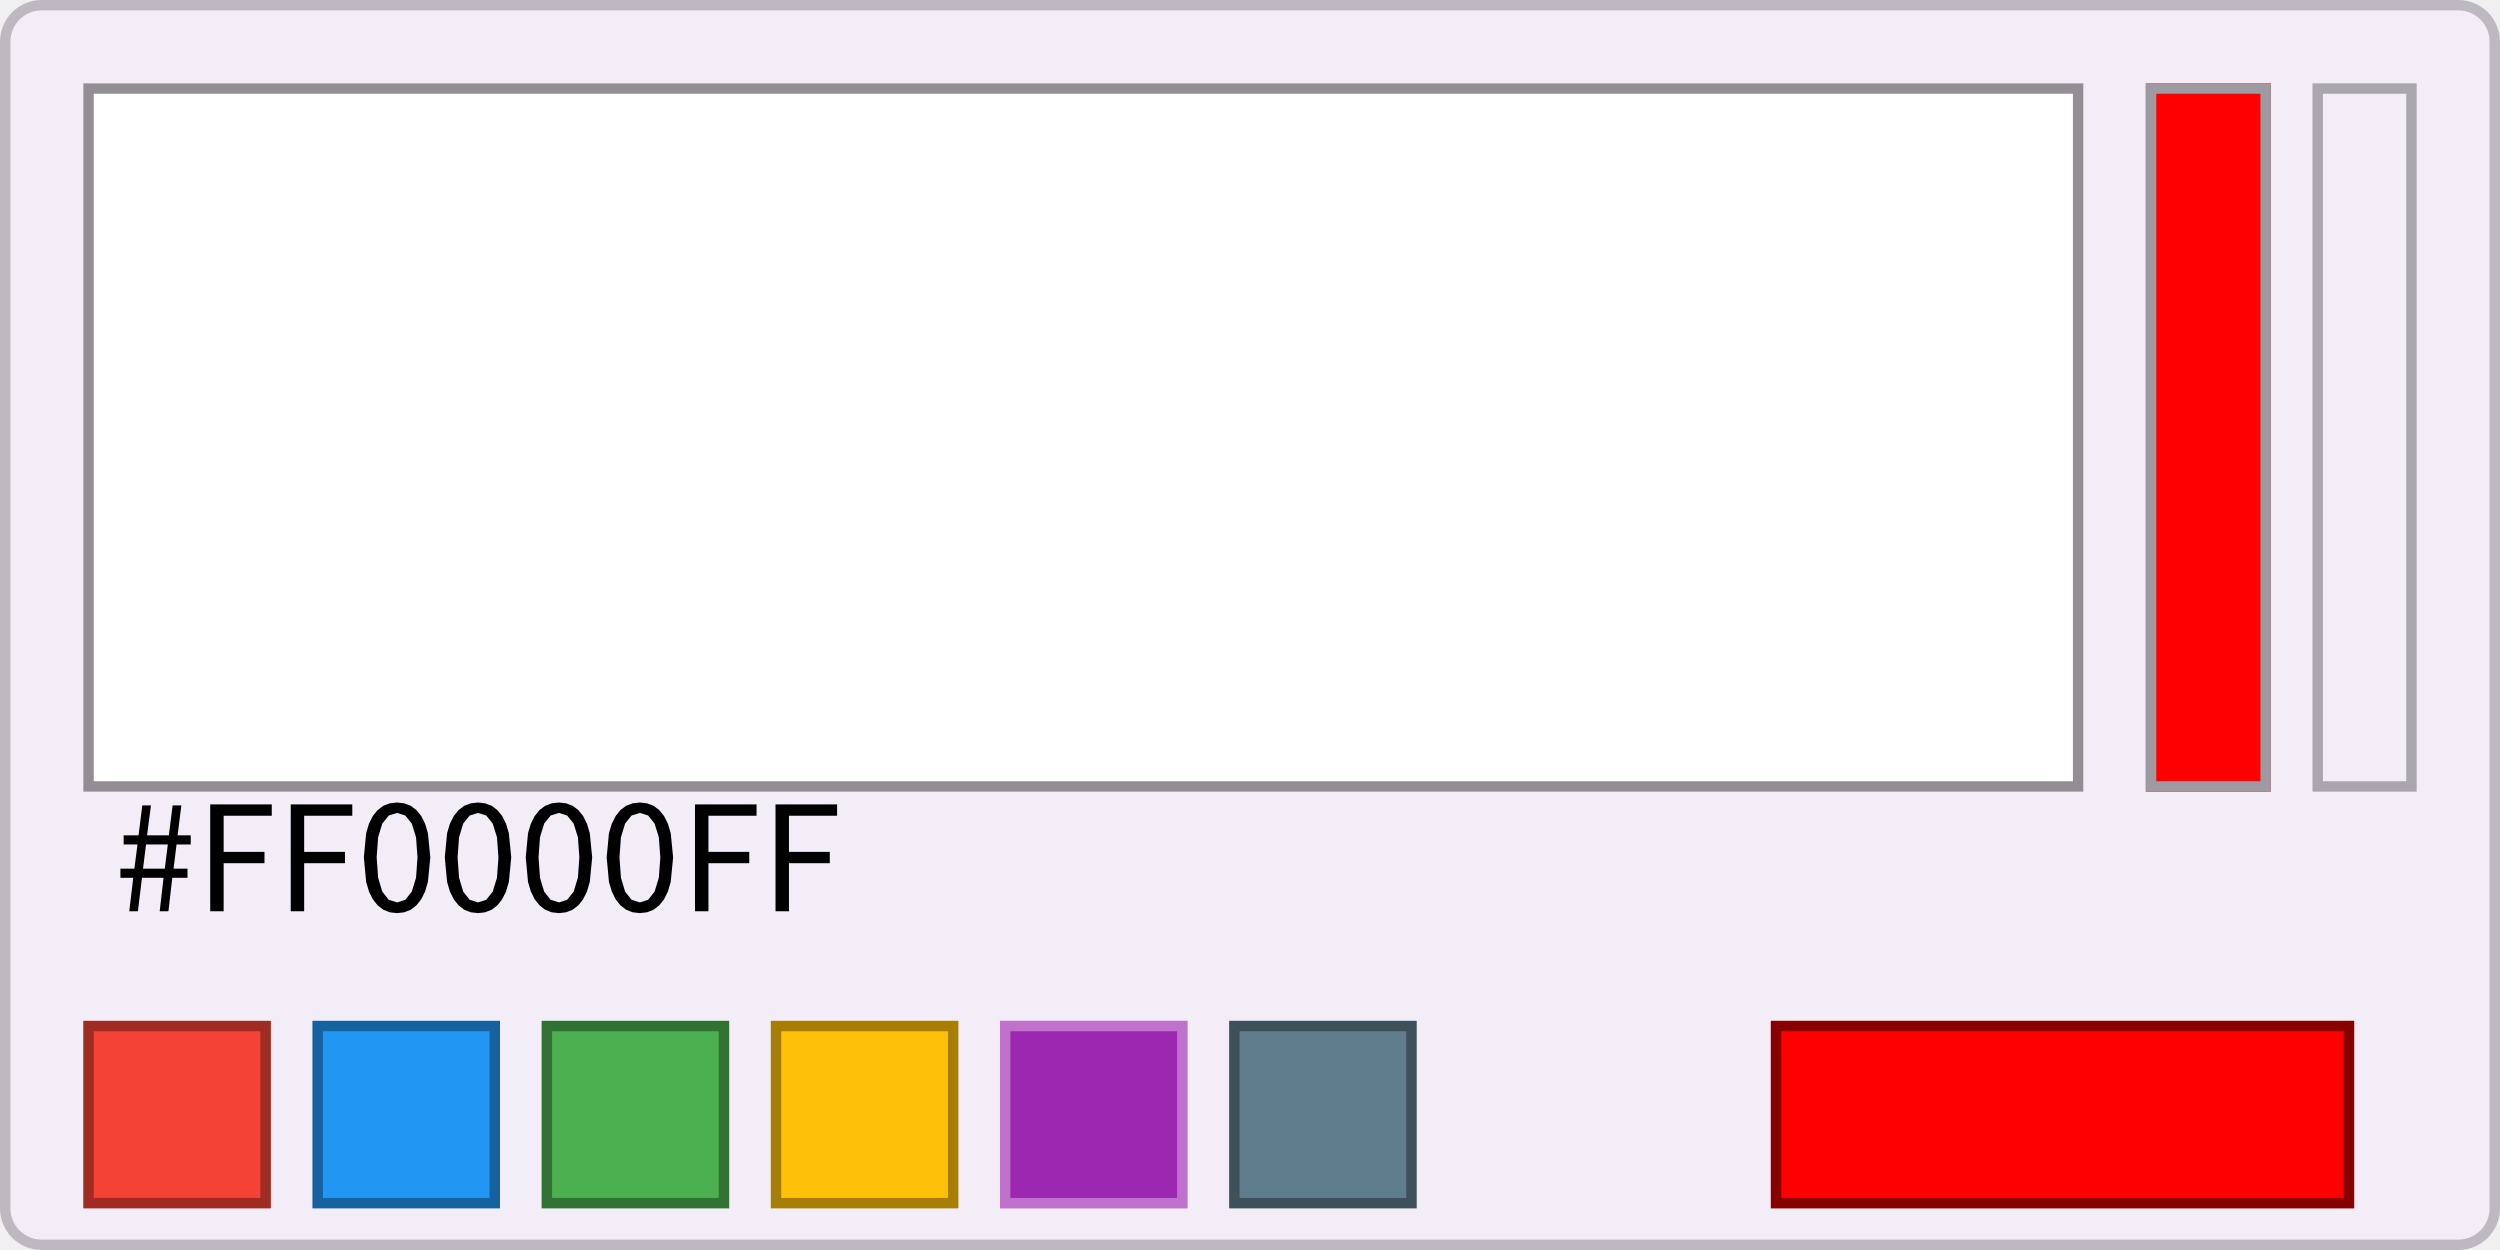
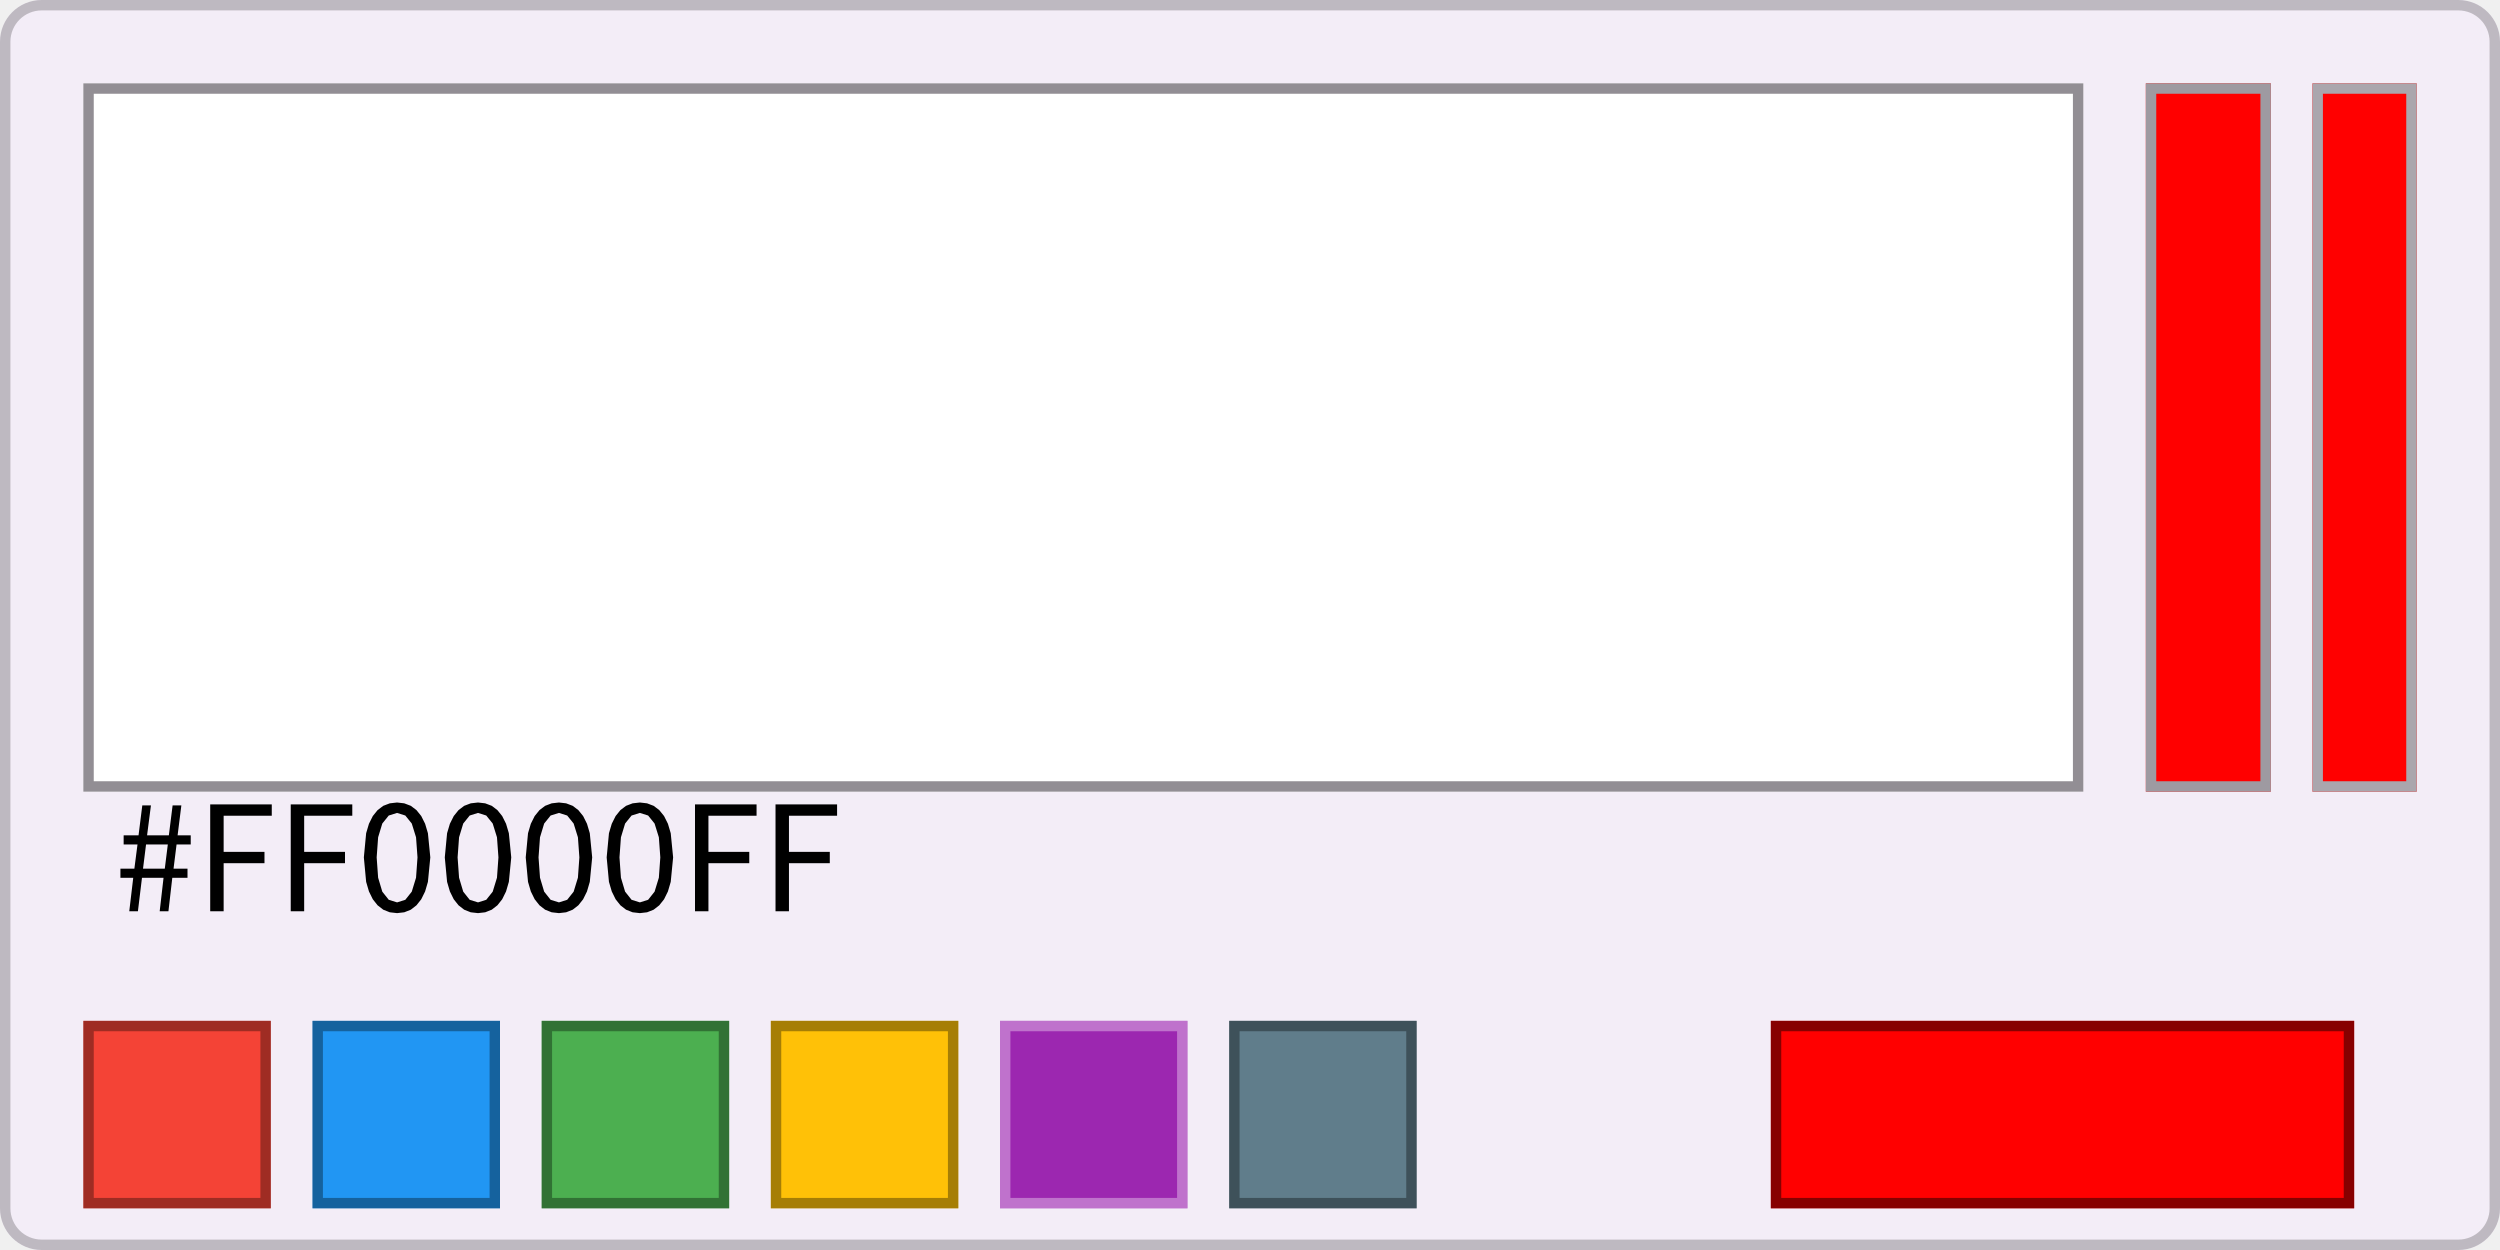
<svg xmlns="http://www.w3.org/2000/svg" width="240" height="120" viewBox="0 0 240 120">
  <rect x="0" y="0" width="240" height="120" fill="rgba(240,240,240,1.00)" />
  <rect x="0" y="0" width="240" height="120" rx="4" ry="4" fill="rgba(243,237,247,1.00)" />
  <rect x="0.5" y="0.5" width="239" height="119" rx="3.5" ry="3.5" fill="none" stroke="rgba(190,185,193,1.00)" stroke-width="1" />
  <defs>
    <linearGradient id="g1" x1="8" y1="8" x2="200" y2="8">
      <stop offset="0.000" stop-color="#ffffff" stop-opacity="1.000" />
      <stop offset="1.000" stop-color="#ff0000" stop-opacity="1.000" />
    </linearGradient>
  </defs>
  <rect x="8" y="8" width="192" height="68" fill="url(#g1)" />
  <defs>
    <linearGradient id="g2" x1="8" y1="8" x2="8" y2="76">
      <stop offset="0.000" stop-color="#000000" stop-opacity="0.000" />
      <stop offset="1.000" stop-color="#000000" stop-opacity="1.000" />
    </linearGradient>
  </defs>
  <rect x="8" y="8" width="192" height="68" fill="url(#g2)" />
  <rect x="8.5" y="8.5" width="191" height="67" fill="none" stroke="rgba(146,142,148,1.00)" stroke-width="1" />
  <defs>
-     <linearGradient id="g3" x1="206" y1="8" x2="218" y2="8">
+     <linearGradient id="g3" x1="206" y1="8" x2="206" y2="76">
      <stop offset="0.000" stop-color="#ff0000" stop-opacity="1.000" />
      <stop offset="0.167" stop-color="#fffc00" stop-opacity="1.000" />
      <stop offset="0.333" stop-color="#00ff00" stop-opacity="1.000" />
      <stop offset="0.500" stop-color="#00fffc" stop-opacity="1.000" />
      <stop offset="0.667" stop-color="#0000ff" stop-opacity="1.000" />
      <stop offset="0.833" stop-color="#fc00ff" stop-opacity="1.000" />
      <stop offset="1.000" stop-color="#ff0000" stop-opacity="1.000" />
    </linearGradient>
  </defs>
  <rect x="206" y="8" width="12" height="68" fill="url(#g3)" />
  <rect x="206.5" y="8.5" width="11" height="67" fill="none" stroke="rgba(158,154,161,1.00)" stroke-width="1" />
  <defs>
-     <linearGradient id="g4" x1="222" y1="8" x2="232" y2="8">
-       <stop offset="0.000" stop-color="#ff0000" stop-opacity="0.000" />
-       <stop offset="1.000" stop-color="#ff0000" stop-opacity="1.000" />
+     <linearGradient id="g4" x1="222" y1="8" x2="222" y2="76">
+       <stop offset="0.000" stop-color="#ff0000" stop-opacity="1.000" />
+       <stop offset="1.000" stop-color="#ff0000" stop-opacity="0.000" />
    </linearGradient>
  </defs>
  <rect x="222" y="8" width="10" height="68" fill="url(#g4)" />
  <rect x="222.5" y="8.5" width="9" height="67" fill="none" stroke="rgba(170,166,173,1.00)" stroke-width="1" />
  <rect x="8" y="98" width="18" height="18" fill="rgba(244,67,54,1.00)" />
  <rect x="8.5" y="98.5" width="17" height="17" fill="none" stroke="rgba(0,0,0,0.35)" stroke-width="1" />
  <rect x="30" y="98" width="18" height="18" fill="rgba(33,150,243,1.00)" />
  <rect x="30.5" y="98.5" width="17" height="17" fill="none" stroke="rgba(0,0,0,0.35)" stroke-width="1" />
  <rect x="52" y="98" width="18" height="18" fill="rgba(76,175,80,1.00)" />
  <rect x="52.5" y="98.5" width="17" height="17" fill="none" stroke="rgba(0,0,0,0.35)" stroke-width="1" />
  <rect x="74" y="98" width="18" height="18" fill="rgba(255,193,7,1.00)" />
  <rect x="74.5" y="98.5" width="17" height="17" fill="none" stroke="rgba(0,0,0,0.35)" stroke-width="1" />
  <rect x="96" y="98" width="18" height="18" fill="rgba(156,39,176,1.00)" />
  <rect x="96.5" y="98.5" width="17" height="17" fill="none" stroke="rgba(255,255,255,0.35)" stroke-width="1" />
  <rect x="118" y="98" width="18" height="18" fill="rgba(96,125,139,1.00)" />
  <rect x="118.5" y="98.5" width="17" height="17" fill="none" stroke="rgba(0,0,0,0.35)" stroke-width="1" />
  <rect x="170" y="98" width="56" height="18" fill="rgba(255,0,0,1.00)" />
  <rect x="170.5" y="98.5" width="55" height="17" fill="none" stroke="rgba(0,0,0,0.47)" stroke-width="1" />
  <path d="M15.33 87.48L16.17 87.48L16.54 84.27L18.00 84.27L18.00 83.39L16.66 83.39L16.95 81.07L18.31 81.07L18.31 80.19L17.05 80.19L17.41 77.32L16.57 77.32L16.21 80.19L14.12 80.19L14.49 77.32L13.66 77.32L13.30 80.19L11.87 80.19L11.87 81.07L13.20 81.07L12.90 83.39L11.56 83.39L11.56 84.27L12.79 84.27L12.41 87.48L13.24 87.48L13.63 84.27L15.70 84.27ZM13.73 83.39L14.02 81.07L16.11 81.07L15.82 83.39ZM25.39 81.78L21.47 81.78L21.47 78.31L26.09 78.31L26.09 77.22L20.18 77.22L20.18 87.48L21.47 87.48L21.47 82.87L25.39 82.87ZM33.12 81.78L29.20 81.78L29.20 78.31L33.82 78.31L33.82 77.22L27.91 77.22L27.91 87.48L29.20 87.48L29.20 82.87L33.12 82.87ZM40.44 86.33L40.81 85.58L41.08 84.66L41.31 82.31L41.08 79.99L40.81 79.08L40.44 78.34L39.98 77.77L39.44 77.36L38.81 77.12L38.12 77.04L37.42 77.12L36.79 77.36L36.25 77.77L35.79 78.34L35.42 79.08L35.15 79.99L34.93 82.31L35.15 84.66L35.42 85.58L35.79 86.33L36.25 86.91L36.79 87.33L37.42 87.58L38.12 87.66L38.12 87.66L38.81 87.58L39.44 87.33L39.98 86.91ZM36.16 82.31L36.30 80.38L36.70 79.06L37.32 78.29L38.12 78.04L38.91 78.29L39.53 79.06L39.94 80.38L40.08 82.31L39.94 84.26L39.53 85.60L38.91 86.38L38.12 86.63L38.12 86.63L37.32 86.38L36.70 85.60L36.30 84.26ZM48.21 86.33L48.58 85.58L48.85 84.66L49.08 82.31L48.85 79.99L48.58 79.08L48.21 78.34L47.75 77.77L47.21 77.36L46.58 77.12L45.89 77.04L45.19 77.12L44.56 77.36L44.02 77.77L43.56 78.34L43.19 79.08L42.92 79.99L42.70 82.31L42.92 84.66L43.19 85.58L43.56 86.33L44.02 86.91L44.56 87.33L45.19 87.58L45.89 87.66L45.89 87.66L46.58 87.58L47.21 87.33L47.75 86.91ZM43.93 82.31L44.07 80.38L44.47 79.06L45.09 78.29L45.89 78.04L46.68 78.29L47.30 79.06L47.71 80.38L47.85 82.31L47.71 84.26L47.30 85.60L46.68 86.38L45.89 86.63L45.89 86.63L45.09 86.38L44.47 85.60L44.07 84.26ZM55.98 86.33L56.35 85.58L56.62 84.66L56.85 82.31L56.62 79.99L56.35 79.08L55.98 78.34L55.52 77.77L54.98 77.36L54.35 77.12L53.66 77.04L52.96 77.12L52.33 77.36L51.79 77.77L51.33 78.34L50.96 79.08L50.69 79.99L50.47 82.31L50.69 84.66L50.96 85.58L51.33 86.33L51.79 86.91L52.33 87.33L52.96 87.58L53.66 87.66L53.66 87.66L54.35 87.58L54.98 87.33L55.52 86.91ZM51.70 82.31L51.84 80.38L52.24 79.06L52.86 78.29L53.66 78.04L54.45 78.29L55.07 79.06L55.48 80.38L55.62 82.31L55.48 84.26L55.07 85.60L54.45 86.38L53.66 86.63L53.66 86.63L52.86 86.38L52.24 85.60L51.84 84.26ZM63.75 86.33L64.12 85.58L64.39 84.66L64.62 82.31L64.39 79.99L64.12 79.08L63.75 78.34L63.29 77.77L62.75 77.36L62.12 77.12L61.43 77.04L60.73 77.12L60.10 77.36L59.56 77.77L59.10 78.34L58.73 79.08L58.46 79.99L58.24 82.31L58.46 84.66L58.73 85.58L59.10 86.33L59.56 86.91L60.10 87.33L60.73 87.58L61.43 87.66L61.43 87.66L62.12 87.58L62.75 87.33L63.29 86.91ZM59.47 82.31L59.61 80.38L60.01 79.06L60.63 78.29L61.43 78.04L62.22 78.29L62.84 79.06L63.25 80.38L63.39 82.31L63.25 84.26L62.84 85.60L62.22 86.38L61.43 86.63L61.43 86.63L60.63 86.38L60.01 85.60L59.61 84.26ZM71.93 81.78L68.01 81.78L68.01 78.31L72.63 78.31L72.63 77.22L66.72 77.22L66.72 87.48L68.01 87.48L68.01 82.87L71.93 82.87ZM79.66 81.78L75.74 81.78L75.74 78.31L80.36 78.31L80.36 77.22L74.45 77.22L74.45 87.48L75.74 87.48L75.74 82.87L79.66 82.87Z" fill="rgba(0,0,0,1.00)" fill-rule="nonzero" data-text="1" />
</svg>
